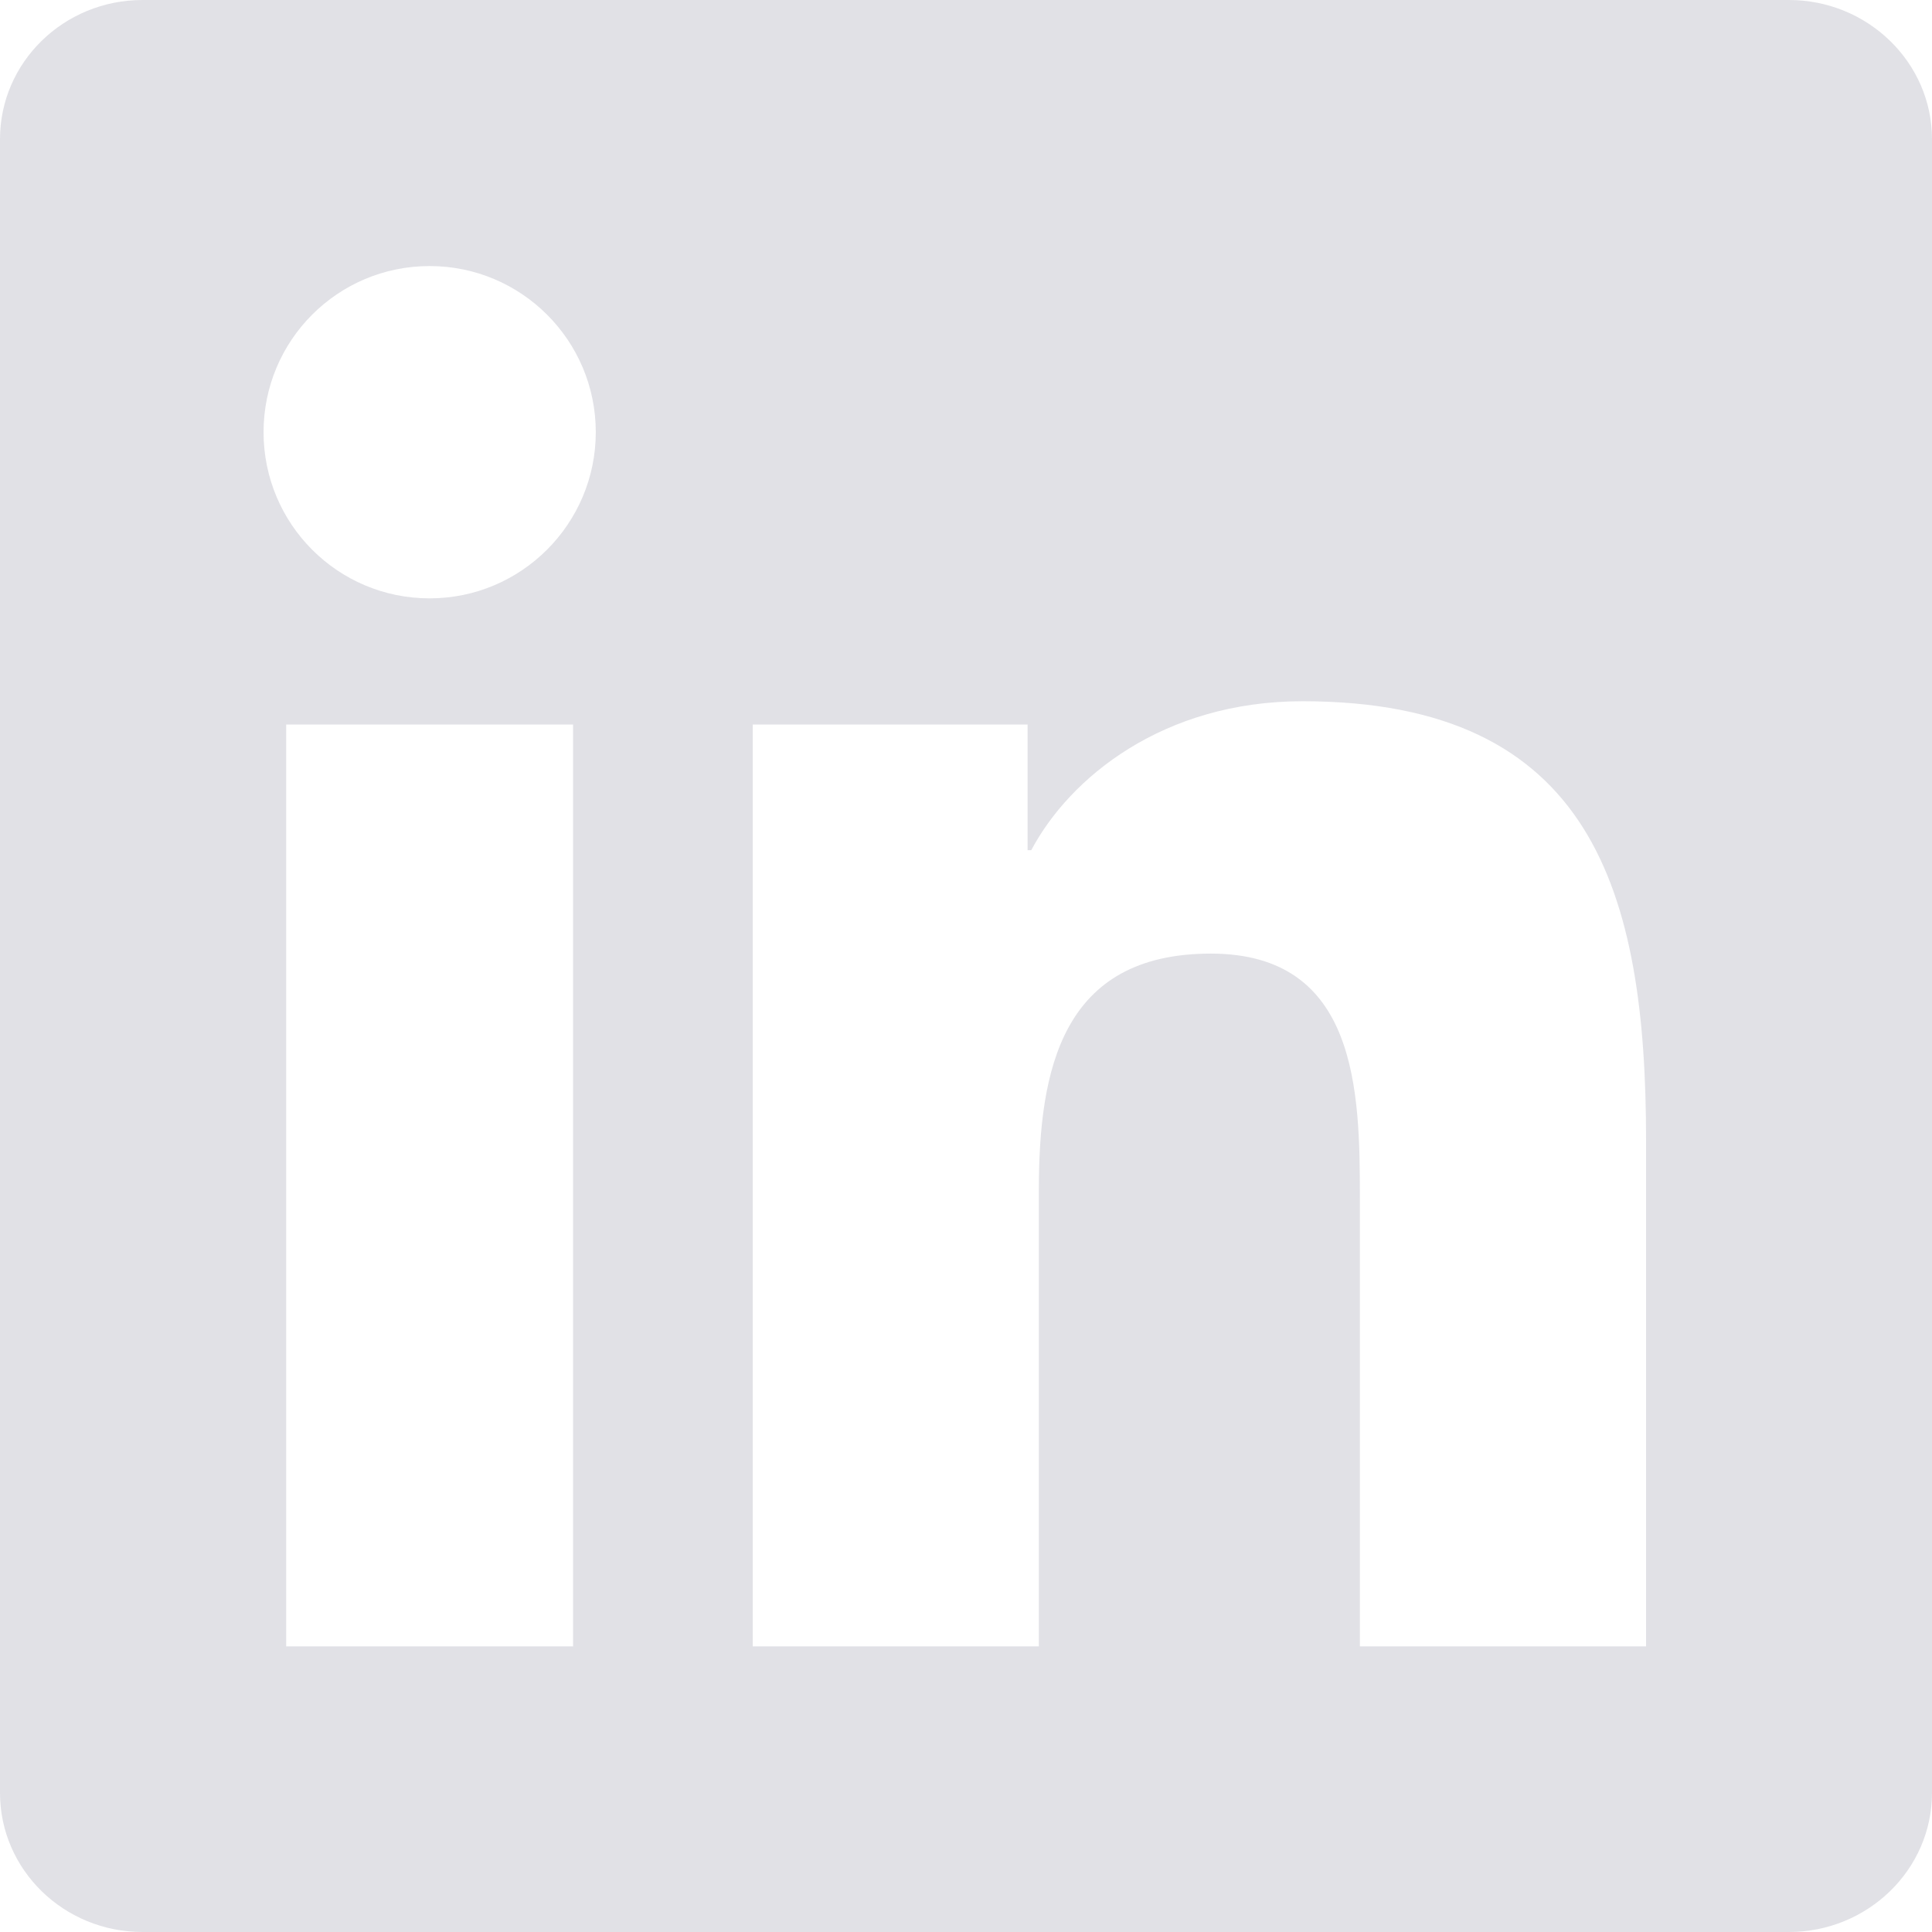
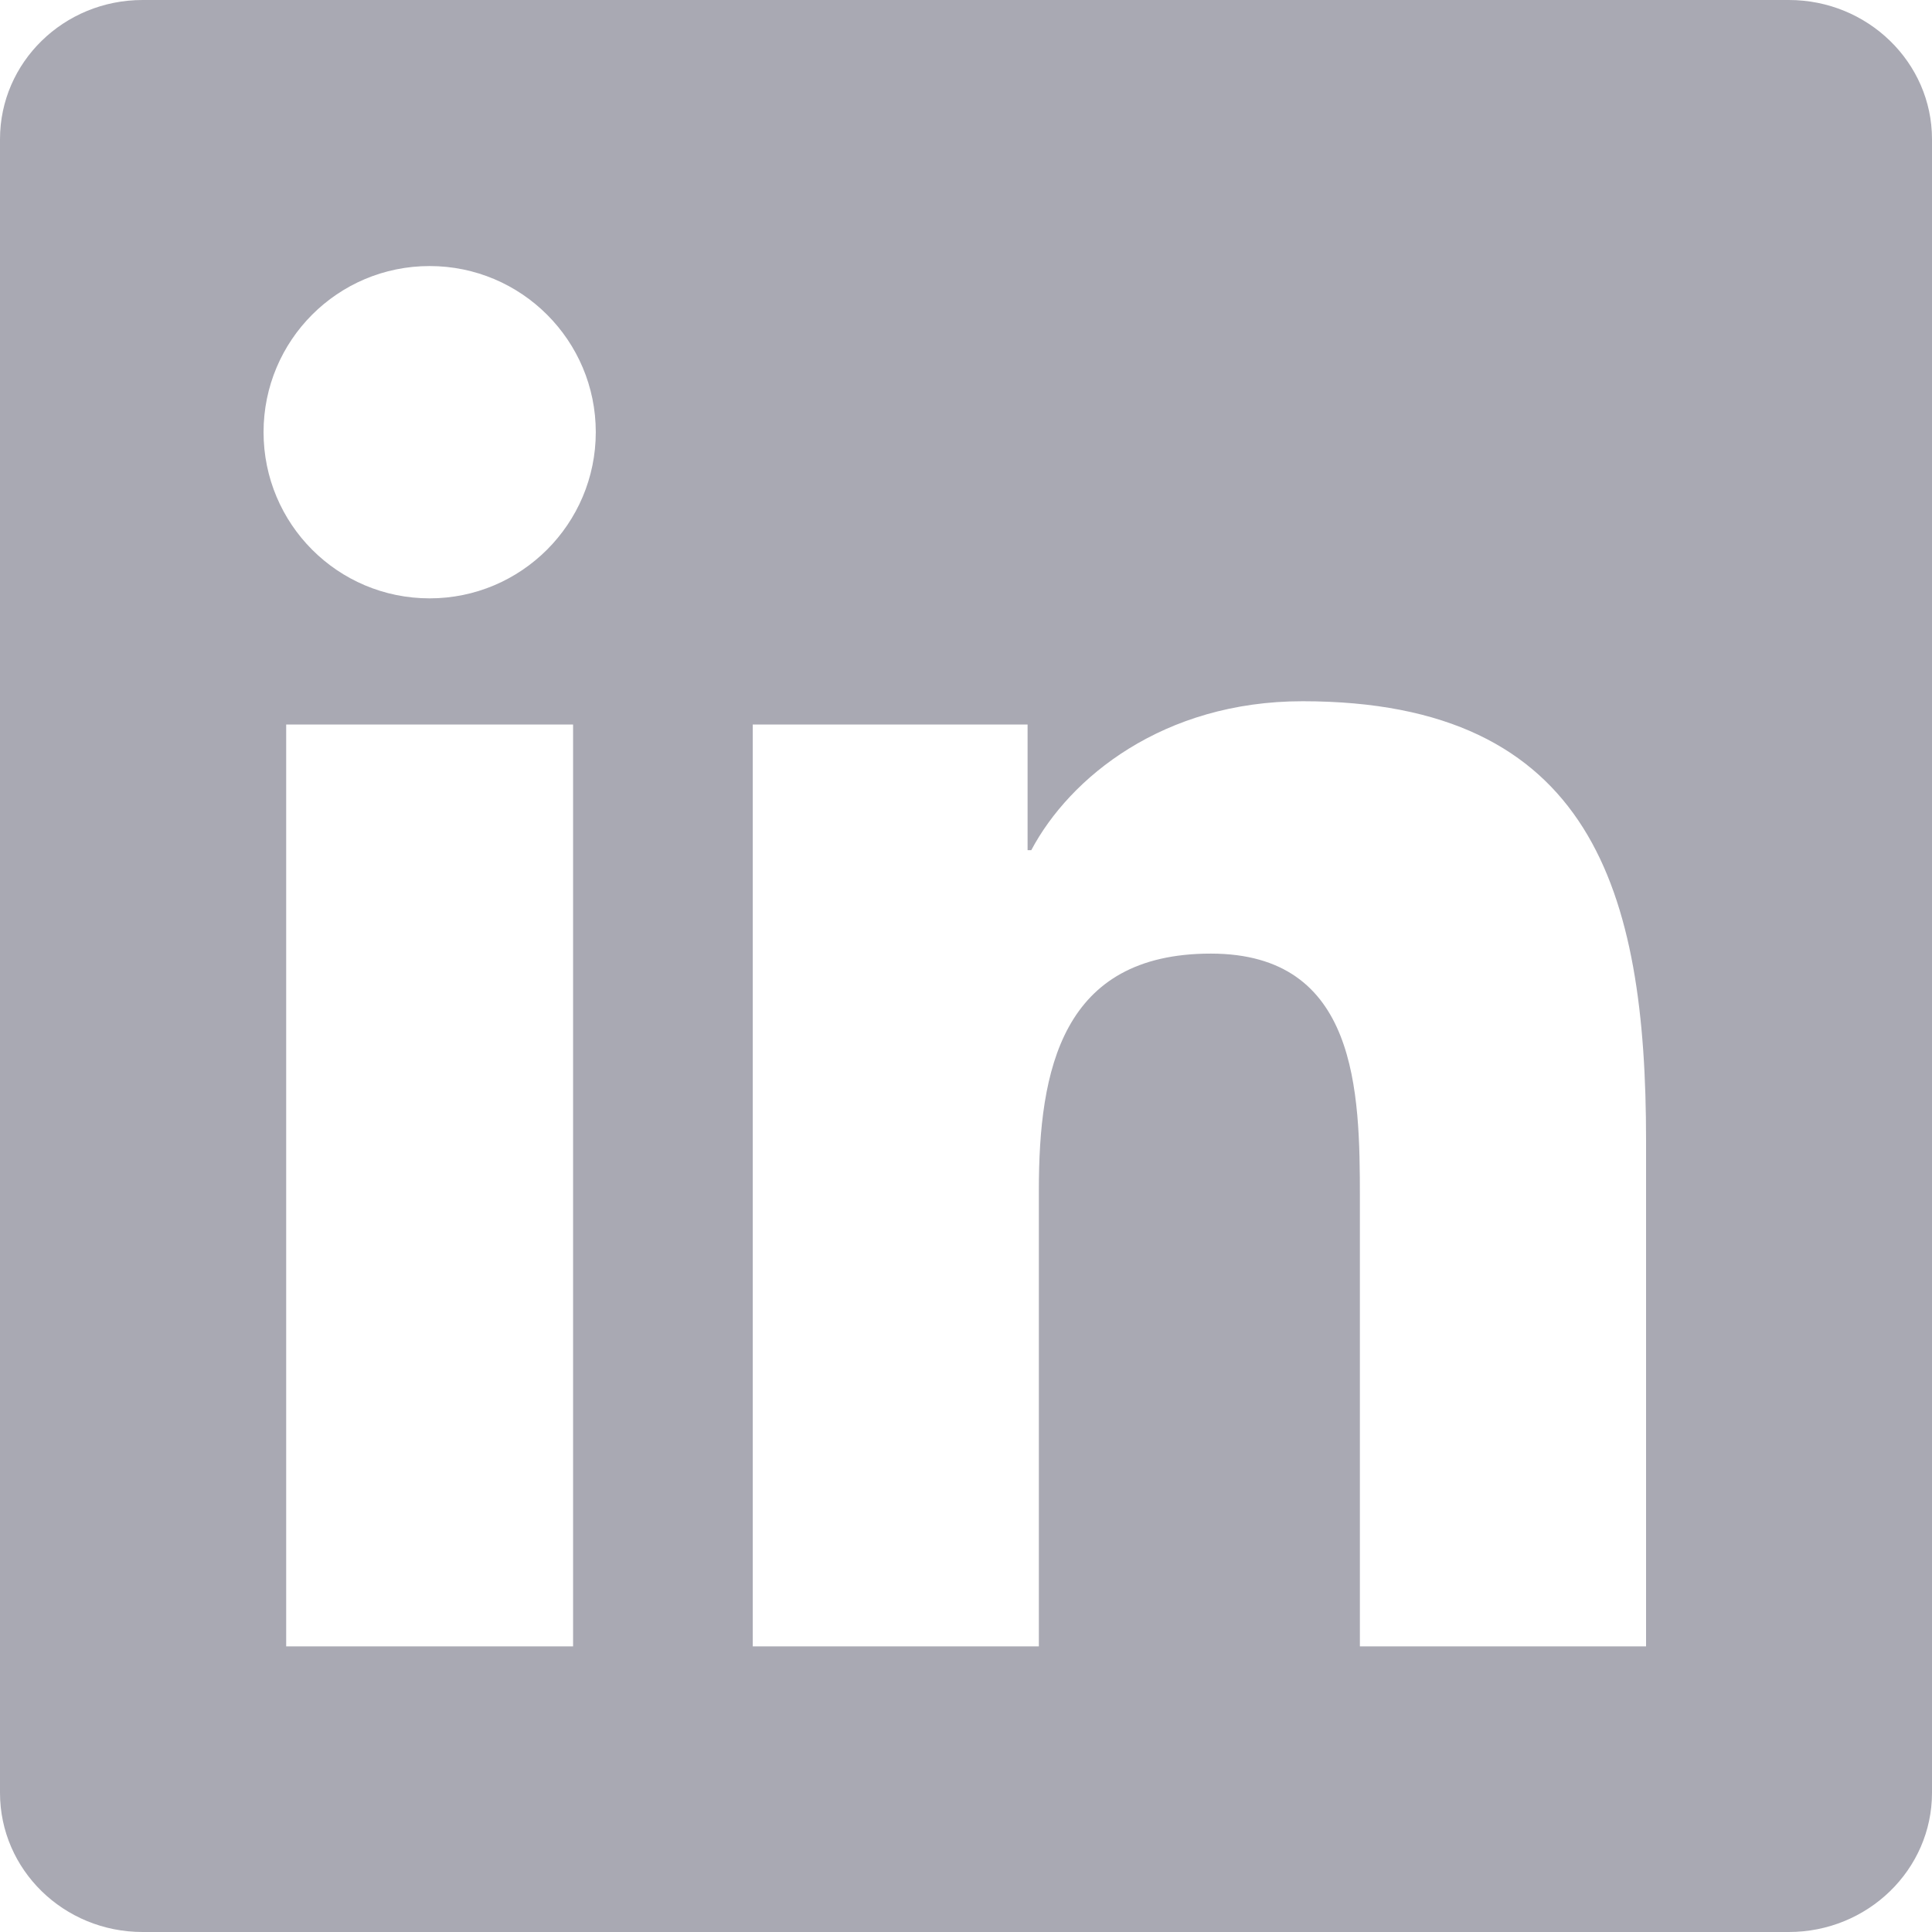
- <svg xmlns="http://www.w3.org/2000/svg" fill="rgb(225, 225, 230)" role="img" viewBox="0 0 24 24">
+ <svg xmlns="http://www.w3.org/2000/svg" fill="#a9a9b3" role="img" viewBox="0 0 24 24">
  <path d="M20.447 20.452h-3.554v-5.569c0-1.328-.027-3.037-1.852-3.037-1.853 0-2.136 1.445-2.136 2.939v5.667H9.351V9h3.414v1.561h.046c.477-.9 1.637-1.85 3.37-1.85 3.601 0 4.267 2.37 4.267 5.455v6.286zM5.337 7.433c-1.144 0-2.063-.926-2.063-2.065 0-1.138.92-2.063 2.063-2.063 1.14 0 2.064.925 2.064 2.063 0 1.139-.925 2.065-2.064 2.065zm1.782 13.019H3.555V9h3.564v11.452zM22.225 0H1.771C.792 0 0 .774 0 1.729v20.542C0 23.227.792 24 1.771 24h20.451C23.2 24 24 23.227 24 22.271V1.729C24 .774 23.2 0 22.222 0h.003z" />
</svg>
